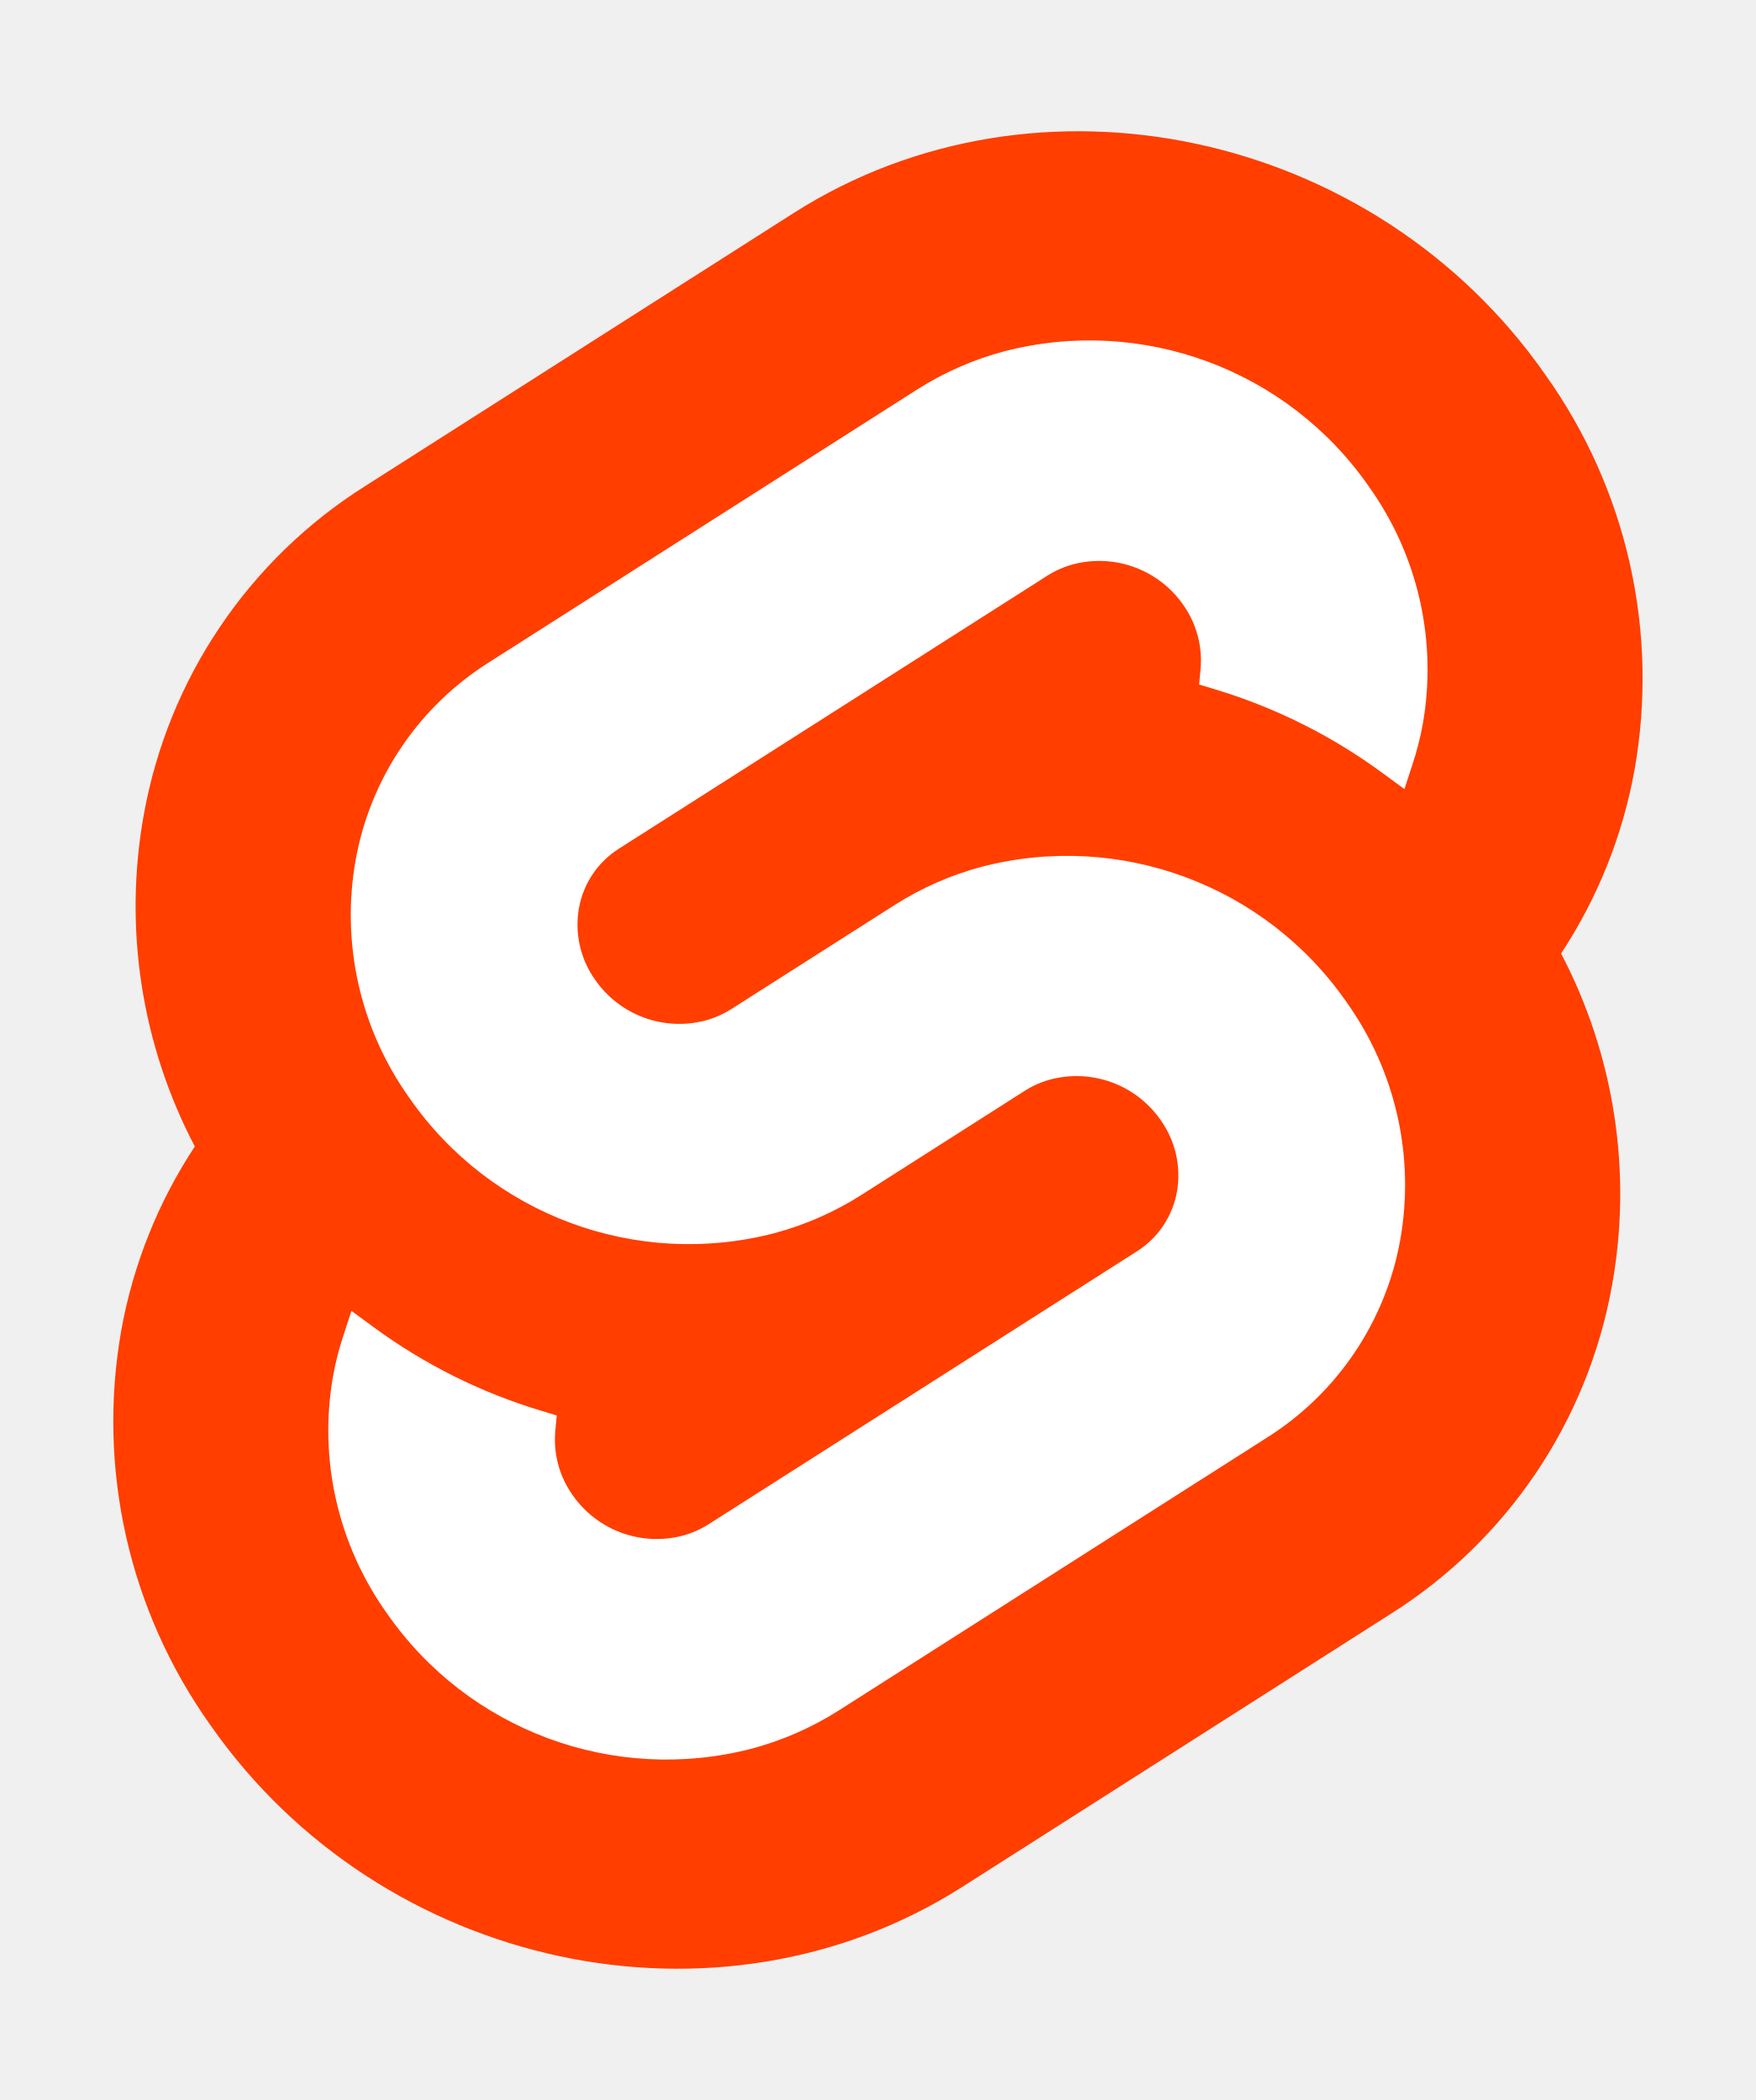
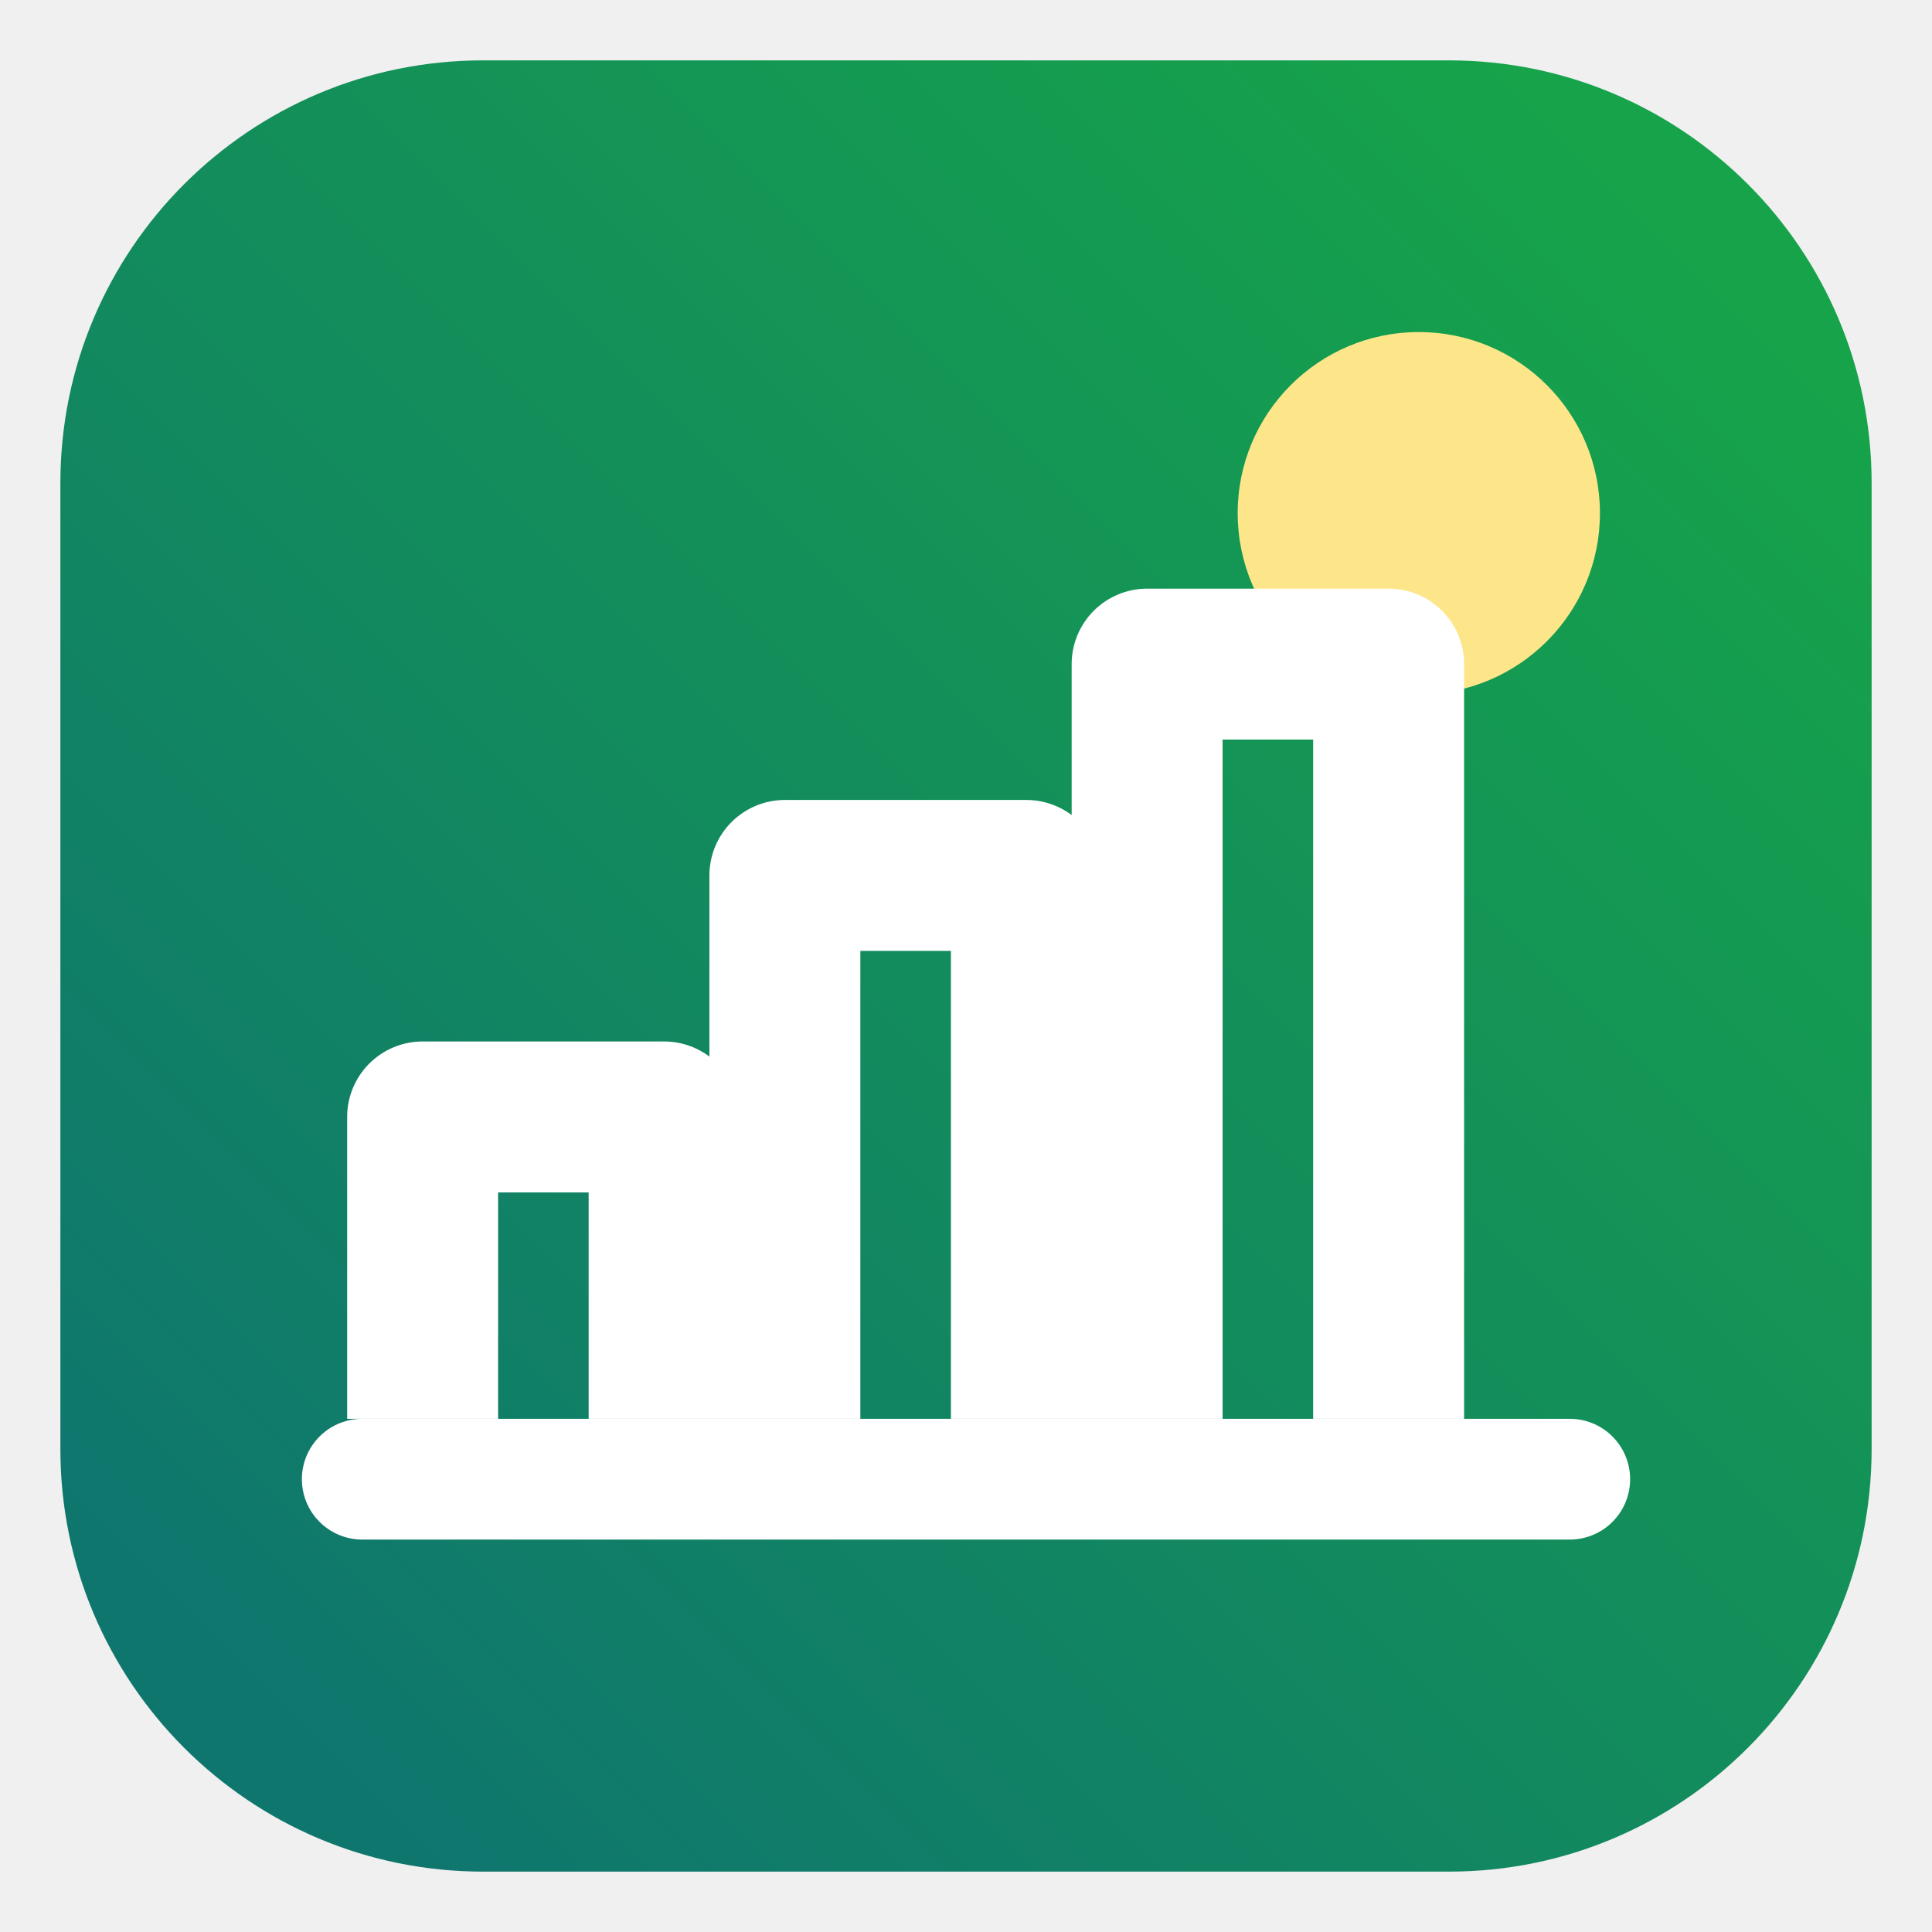
- <svg xmlns="http://www.w3.org/2000/svg" width="107" height="128" viewBox="0 0 107 128">
-   <path d="M94.157 22.819c-10.4-14.885-30.94-19.297-45.792-9.835L22.282 29.608A29.92 29.92 0 0 0 8.764 49.65a31.5 31.5 0 0 0 3.108 20.231 30 30 0 0 0-4.477 11.183 31.9 31.9 0 0 0 5.448 24.116c10.402 14.887 30.942 19.297 45.791 9.835l26.083-16.624A29.92 29.92 0 0 0 98.235 78.35a31.53 31.53 0 0 0-3.105-20.232 30 30 0 0 0 4.474-11.182 31.88 31.88 0 0 0-5.447-24.116" style="fill:#ff3e00" />
-   <path d="M45.817 106.582a20.72 20.72 0 0 1-22.237-8.243 19.17 19.17 0 0 1-3.277-14.503 18 18 0 0 1 .624-2.435l.49-1.498 1.337.981a33.6 33.6 0 0 0 10.203 5.098l.97.294-.09.968a5.85 5.85 0 0 0 1.052 3.878 6.24 6.24 0 0 0 6.695 2.485 5.8 5.8 0 0 0 1.603-.704L69.27 76.28a5.43 5.43 0 0 0 2.45-3.631 5.8 5.8 0 0 0-.987-4.371 6.24 6.24 0 0 0-6.698-2.487 5.7 5.7 0 0 0-1.6.704l-9.953 6.345a19 19 0 0 1-5.296 2.326 20.72 20.72 0 0 1-22.237-8.243 19.17 19.17 0 0 1-3.277-14.502 17.99 17.99 0 0 1 8.13-12.052l26.081-16.623a19 19 0 0 1 5.3-2.329 20.72 20.72 0 0 1 22.237 8.243 19.17 19.17 0 0 1 3.277 14.503 18 18 0 0 1-.624 2.435l-.49 1.498-1.337-.98a33.6 33.6 0 0 0-10.203-5.1l-.97-.294.09-.968a5.86 5.86 0 0 0-1.052-3.878 6.24 6.24 0 0 0-6.696-2.485 5.8 5.8 0 0 0-1.602.704L37.73 51.72a5.42 5.42 0 0 0-2.449 3.63 5.79 5.79 0 0 0 .986 4.372 6.24 6.24 0 0 0 6.698 2.486 5.8 5.8 0 0 0 1.602-.704l9.952-6.342a19 19 0 0 1 5.295-2.328 20.72 20.72 0 0 1 22.237 8.242 19.17 19.17 0 0 1 3.277 14.503 18 18 0 0 1-8.13 12.053l-26.081 16.622a19 19 0 0 1-5.3 2.328" style="fill:#fff" />
+ <svg xmlns="http://www.w3.org/2000/svg" viewBox="0 0 64 64">
+   <defs>
+     <linearGradient id="bg" x1="8" y1="56" x2="56" y2="8" gradientUnits="userSpaceOnUse">
+       <stop stop-color="#0f766e" />
+       <stop offset="1" stop-color="#16a34a" />
+     </linearGradient>
+   </defs>
+   <rect x="2" y="2" width="60" height="60" rx="14" fill="url(#bg)" />
+   <circle cx="47" cy="17" r="6" fill="#fde68a" />
+   <path d="M14 47V37h8v10m4 0V29h8v18m4 0V22h8v25" fill="none" stroke="#fff" stroke-width="5" stroke-linejoin="round" />
+   <path d="M12 49h40" stroke="#fff" stroke-width="4" stroke-linecap="round" />
</svg>
